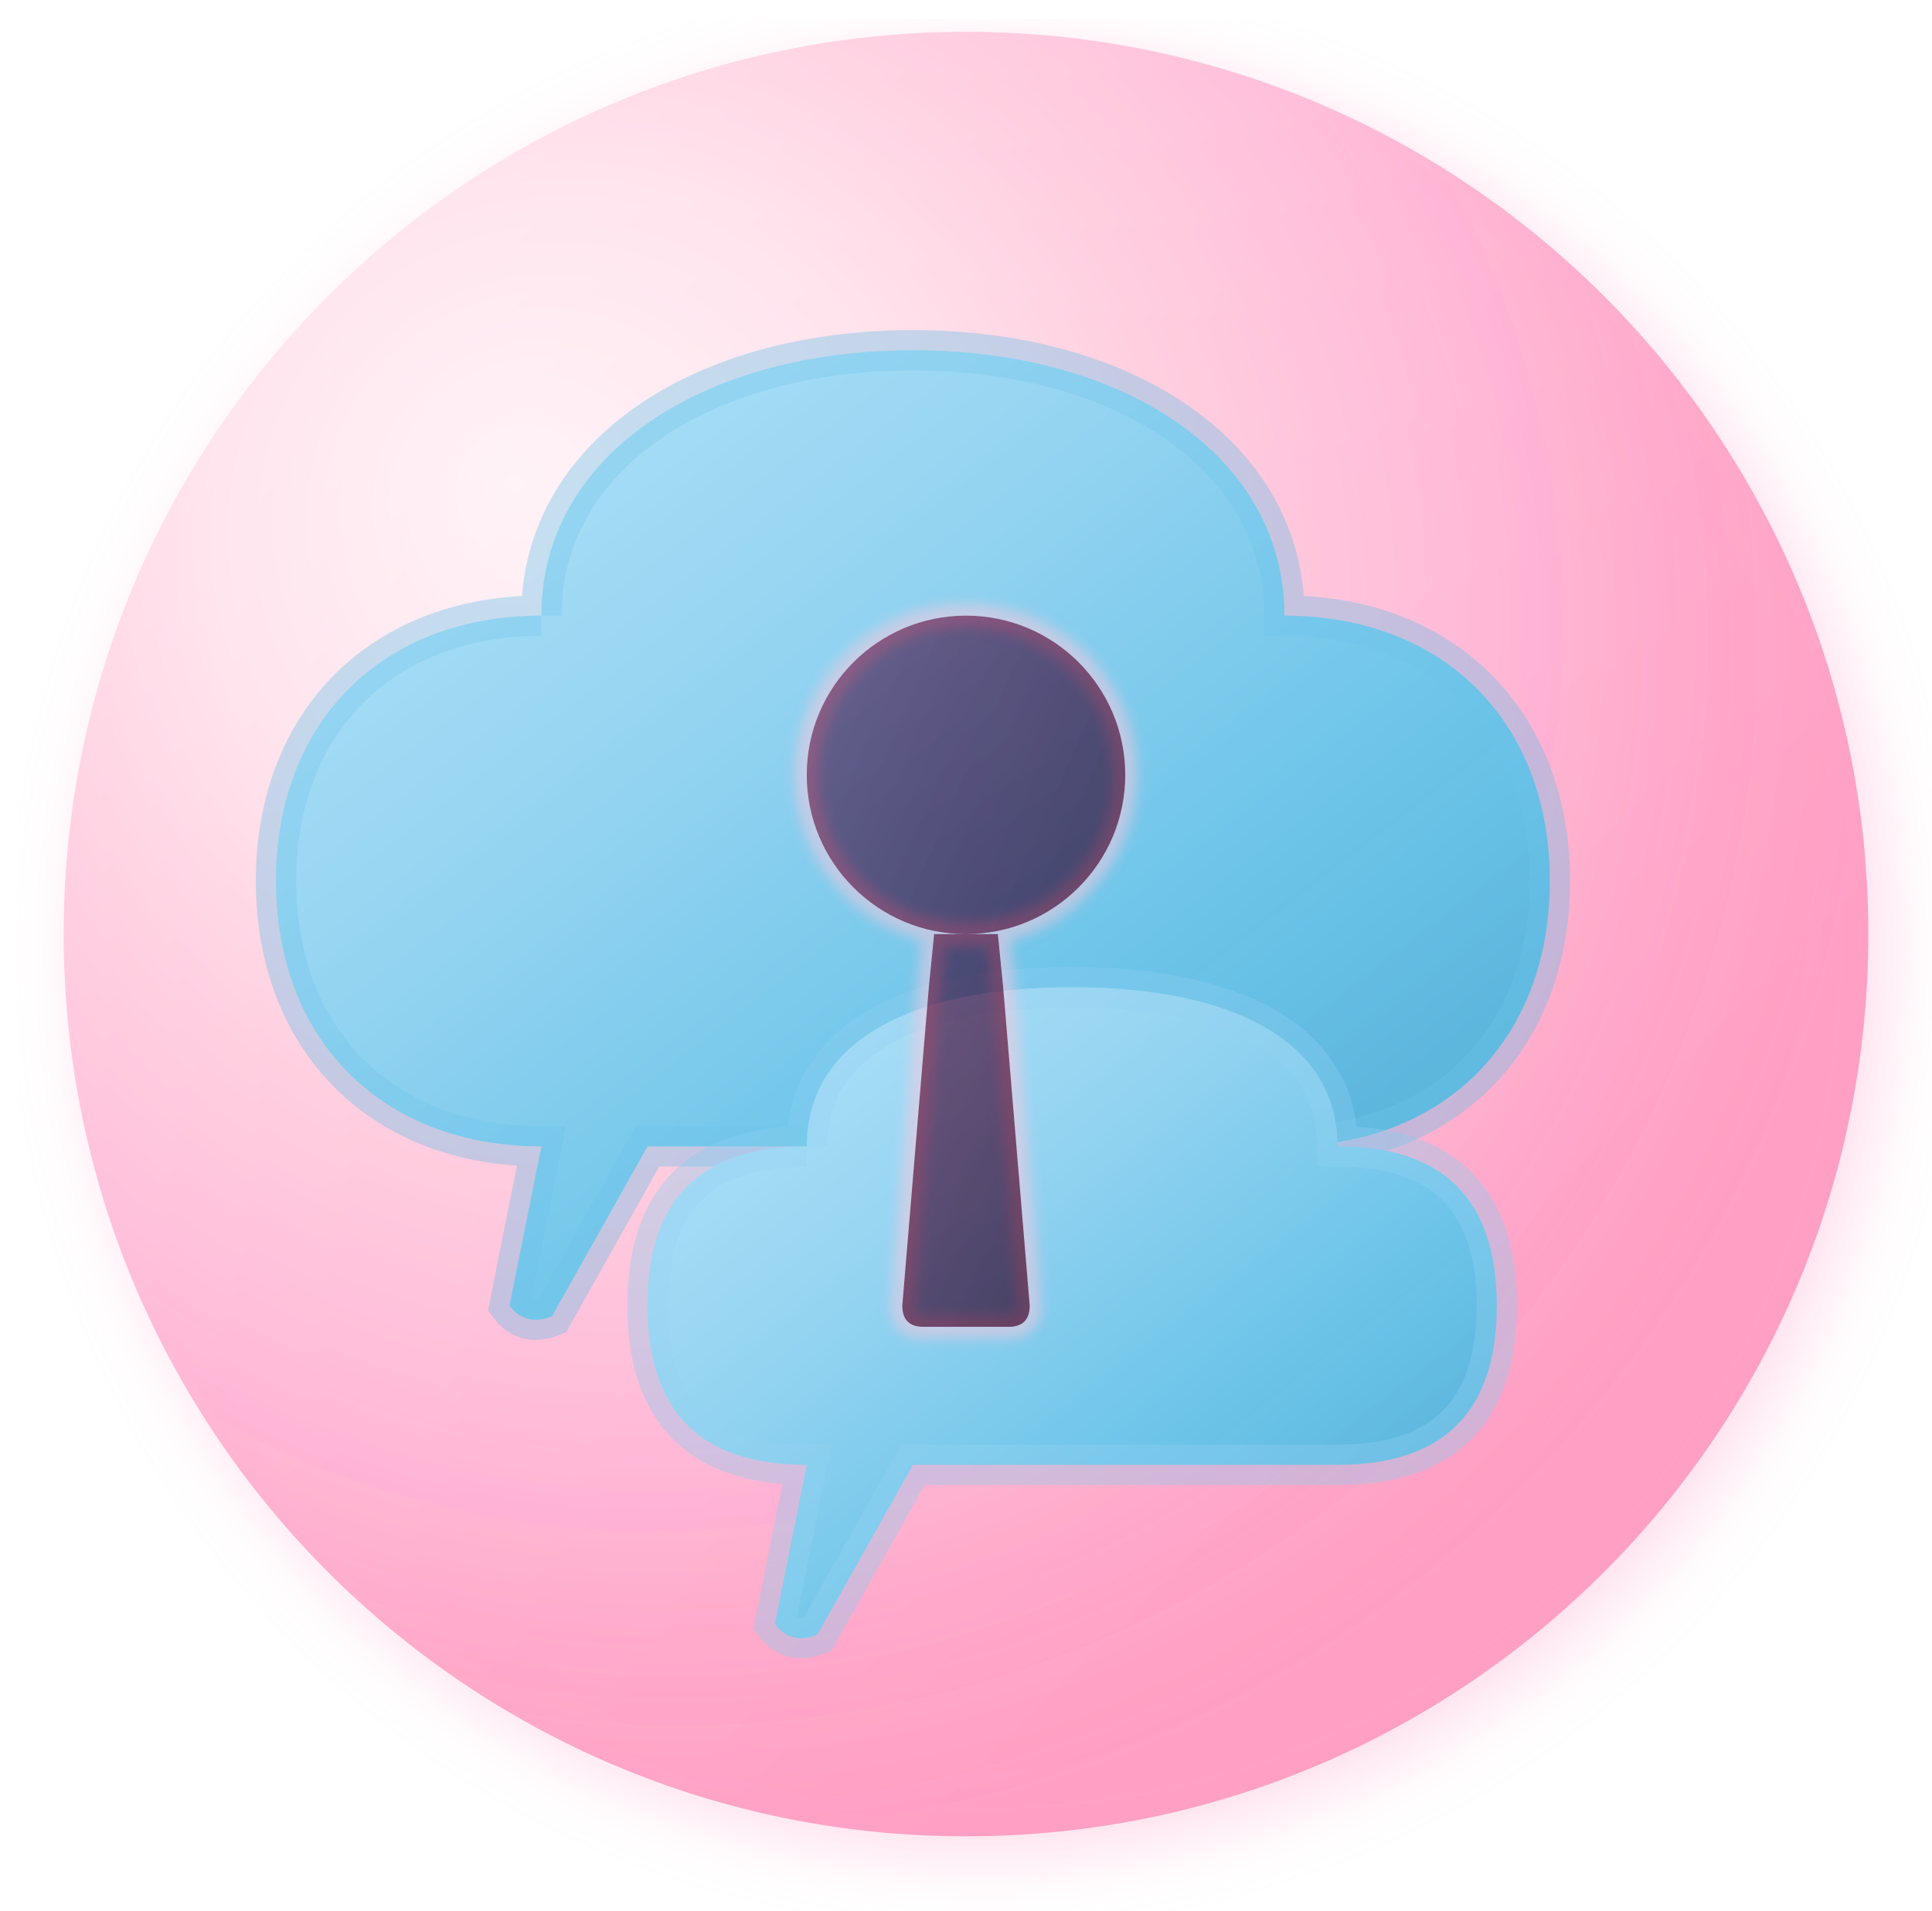
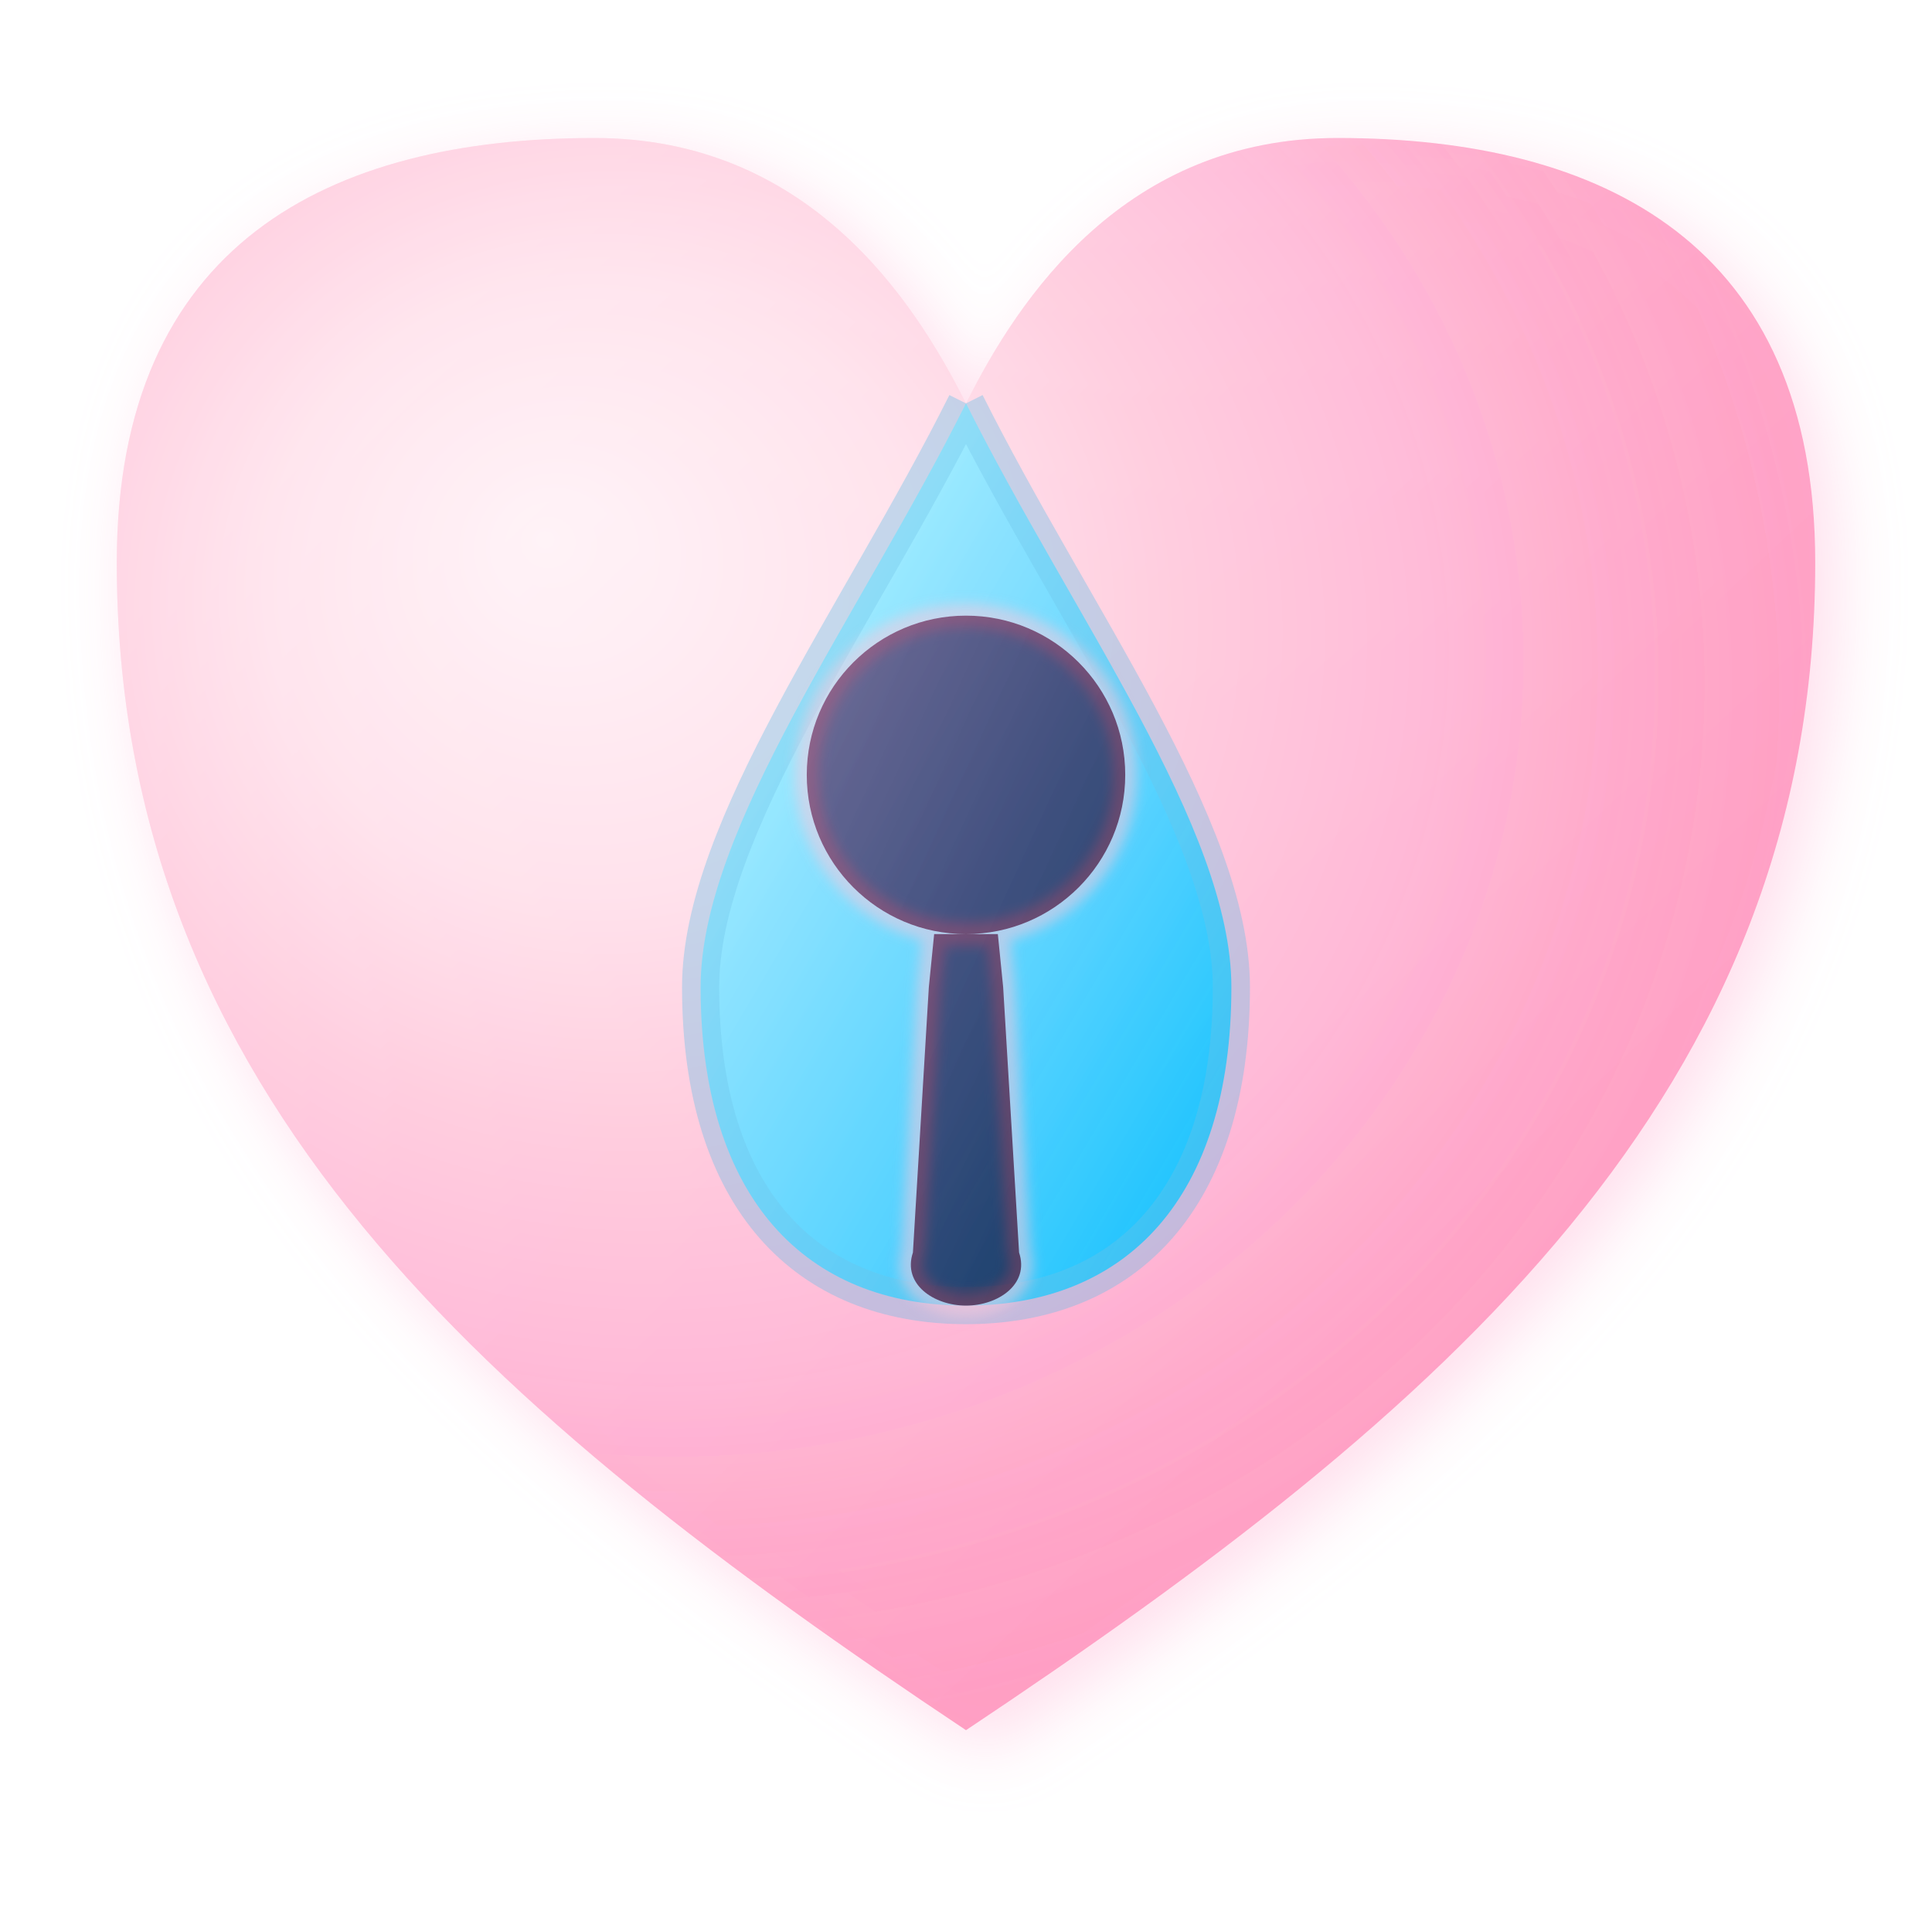
<svg xmlns="http://www.w3.org/2000/svg" viewBox="9 12 182 180">
  <defs>
    <radialGradient id="refinedSphereGradient" cx="35%" cy="35%" r="65%" fx="25%" fy="25%">
      <stop offset="0%" style="stop-color:#FFF0F5;stop-opacity:1" />
      <stop offset="30%" style="stop-color:#FFDEE9;stop-opacity:1" />
      <stop offset="50%" style="stop-color:#FFC8DB;stop-opacity:1" />
      <stop offset="70%" style="stop-color:#FFB6D5;stop-opacity:1" />
      <stop offset="85%" style="stop-color:#FFA6C8;stop-opacity:0.98" />
      <stop offset="100%" style="stop-color:#FF9BC1;stop-opacity:0.95" />
    </radialGradient>
    <linearGradient id="refinedHighlight" x1="15%" y1="15%" x2="75%" y2="75%">
      <stop offset="0%" style="stop-color:#FFFFFF;stop-opacity:0.45" />
      <stop offset="45%" style="stop-color:#FFFFFF;stop-opacity:0.2" />
      <stop offset="100%" style="stop-color:#FFFFFF;stop-opacity:0" />
    </linearGradient>
    <linearGradient id="refinedCloudGradient" x1="0%" y1="0%" x2="100%" y2="100%">
-       <stop offset="0%" style="stop-color:#A7E0F9;stop-opacity:1" />
-       <stop offset="35%" style="stop-color:#89CFF0;stop-opacity:1" />
-       <stop offset="65%" style="stop-color:#67C1E8;stop-opacity:1" />
-       <stop offset="100%" style="stop-color:#4BA8D0;stop-opacity:0.98" />
+       <stop offset="0%" style="stop-color:#BFFFFF;stop-opacity:1" />
+       <stop offset="35%" style="stop-color:#7FDFFF;stop-opacity:1" />
+       <stop offset="65%" style="stop-color:#50CFFF;stop-opacity:1" />
+       <stop offset="100%" style="stop-color:#00BFFF;stop-opacity:0.95" />
    </linearGradient>
    <filter id="refinedGlow" x="-50%" y="-50%" width="200%" height="200%">
      <feGaussianBlur in="SourceAlpha" stdDeviation="3.2" />
      <feOffset dx="1.8" dy="1.8" result="offsetblur" />
      <feFlood flood-color="#FFB6D5" flood-opacity="0.48" />
      <feComposite in2="offsetblur" operator="in" />
      <feMerge>
        <feMergeNode />
        <feMergeNode in="SourceGraphic" />
      </feMerge>
    </filter>
    <linearGradient id="refinedHoleGradient" x1="0%" y1="0%" x2="100%" y2="100%">
      <stop offset="0%" style="stop-color:#9B4B76;stop-opacity:0.75" />
      <stop offset="45%" style="stop-color:#8B3A62;stop-opacity:0.8" />
      <stop offset="100%" style="stop-color:#662D4A;stop-opacity:0.85" />
    </linearGradient>
    <filter id="refinedEdgeBlur">
      <feGaussianBlur in="SourceGraphic" stdDeviation="0.6" />
      <feComponentTransfer>
        <feFuncA type="linear" slope="1.2" />
      </feComponentTransfer>
    </filter>
    <linearGradient id="bubbleShine" x1="0%" y1="0%" x2="100%" y2="100%">
      <stop offset="0%" style="stop-color:#FFFFFF;stop-opacity:0.15" />
      <stop offset="100%" style="stop-color:#FFFFFF;stop-opacity:0" />
    </linearGradient>
  </defs>
-   <circle cx="100" cy="100" r="85" fill="url(#refinedSphereGradient)" filter="url(#refinedGlow)" />
-   <circle cx="100" cy="100" r="85" fill="url(#refinedHighlight)" style="mix-blend-mode: soft-light" />
-   <path d="M 60,70            C 45,70 35,80 35,95             C 35,110 45,120 60,120            L 57,135            Q 58.5,137 61,136            L 70,120            L 130,120            C 145,120 155,110 155,95            C 155,80 145,70 130,70            C 130,55 115,45 95,45            C 75,45 60,55 60,70" fill="url(#refinedCloudGradient)" stroke="#67C1E8" stroke-width="3.8" stroke-opacity="0.38" />
-   <path d="M 60,70            C 45,70 35,80 35,95             C 35,110 45,120 60,120            L 57,135            Q 58.5,137 61,136            L 70,120            L 130,120            C 145,120 155,110 155,95            C 155,80 145,70 130,70            C 130,55 115,45 95,45            C 75,45 60,55 60,70" fill="url(#bubbleShine)" style="mix-blend-mode: overlay" />
-   <path d="M 85,120            C 75,120 70,125 70,135            C 70,145 75,150 85,150            L 82,165            Q 83.5,167 86,166            L 95,150            L 135,150            C 145,150 150,145 150,135            C 150,125 145,120 135,120            C 135,110 125,105 110,105            C 95,105 85,110 85,120" fill="url(#refinedCloudGradient)" stroke="#89CFF0" stroke-width="3.8" stroke-opacity="0.38" />
-   <path d="M 85,120            C 75,120 70,125 70,135            C 70,145 75,150 85,150            L 82,165            Q 83.5,167 86,166            L 95,150            L 135,150            C 145,150 150,145 150,135            C 150,125 145,120 135,120            C 135,110 125,105 110,105            C 95,105 85,110 85,120" fill="url(#bubbleShine)" style="mix-blend-mode: overlay" />
-   <path d="M 100,85            m -15,0            a 15,15 0 1 0 30,0            a 15,15 0 1 0 -30,0            M 97,100            q -0.2,2 -0.5,5            l -2.5,30            q 0,2 2,2            l 8,0            q 2,0 2,-2            l -2.5,-30            q -0.3,-3 -0.5,-5            Z" fill="none" stroke="#FFC8DB" stroke-width="2.2" stroke-opacity="0.42" filter="url(#refinedEdgeBlur)" />
-   <path d="M 100,85            m -15,0            a 15,15 0 1 0 30,0            a 15,15 0 1 0 -30,0            M 97,100            q -0.2,2 -0.5,5            l -2.5,30            q 0,2 2,2            l 8,0            q 2,0 2,-2            l -2.5,-30            q -0.3,-3 -0.5,-5            Z" fill="url(#refinedHoleGradient)" style="mix-blend-mode: multiply" />
+   <path d="M 100,175          C 145,145 180,115 180,65          C 180,35 160,25 135,25          C 115,25 105,40 100,50          C 95,40 85,25 65,25          C 40,25 20,35 20,65          C 20,115 55,145 100,175 Z" fill="url(#refinedSphereGradient)" filter="url(#refinedGlow)" />
+   <path d="M 100,175          C 145,145 180,115 180,65          C 180,35 160,25 135,25          C 115,25 105,40 100,50          C 95,40 85,25 65,25          C 40,25 20,35 20,65          C 20,115 55,145 100,175 Z" fill="url(#refinedHighlight)" style="mix-blend-mode: soft-light" />
+   <path d="M 100,50            C 90,70 75,90 75,105            C 75,125 85,135 100,135            C 115,135 125,125 125,105            C 125,90 110,70 100,50" fill="url(#refinedCloudGradient)" stroke="#67C1E8" stroke-width="3.5" stroke-opacity="0.38" />
+   <path d="M 100,50            C 90,70 75,90 75,105            C 75,125 85,135 100,135            C 115,135 125,125 125,105            C 125,90 110,70 100,50" fill="url(#bubbleShine)" style="mix-blend-mode: overlay" />
+   <path d="M 100,85            m -15,0            a 15,15 0 1 0 30,0            a 15,15 0 1 0 -30,0            M 97,100            q -0.2,2 -0.5,5            l -1.5,25            C 94,133 97,135 100,135            C 103,135 106,133 105,130            l -1.5,-25            q -0.3,-3 -0.5,-5            Z" fill="none" stroke="#FFC8DB" stroke-width="2.2" stroke-opacity="0.42" filter="url(#refinedEdgeBlur)" />
+   <path d="M 100,85            m -15,0            a 15,15 0 1 0 30,0            a 15,15 0 1 0 -30,0            M 97,100            q -0.2,2 -0.5,5            l -1.5,25            C 94,133 97,135 100,135            C 103,135 106,133 105,130            l -1.5,-25            q -0.3,-3 -0.5,-5            Z" fill="url(#refinedHoleGradient)" style="mix-blend-mode: multiply" />
</svg>
